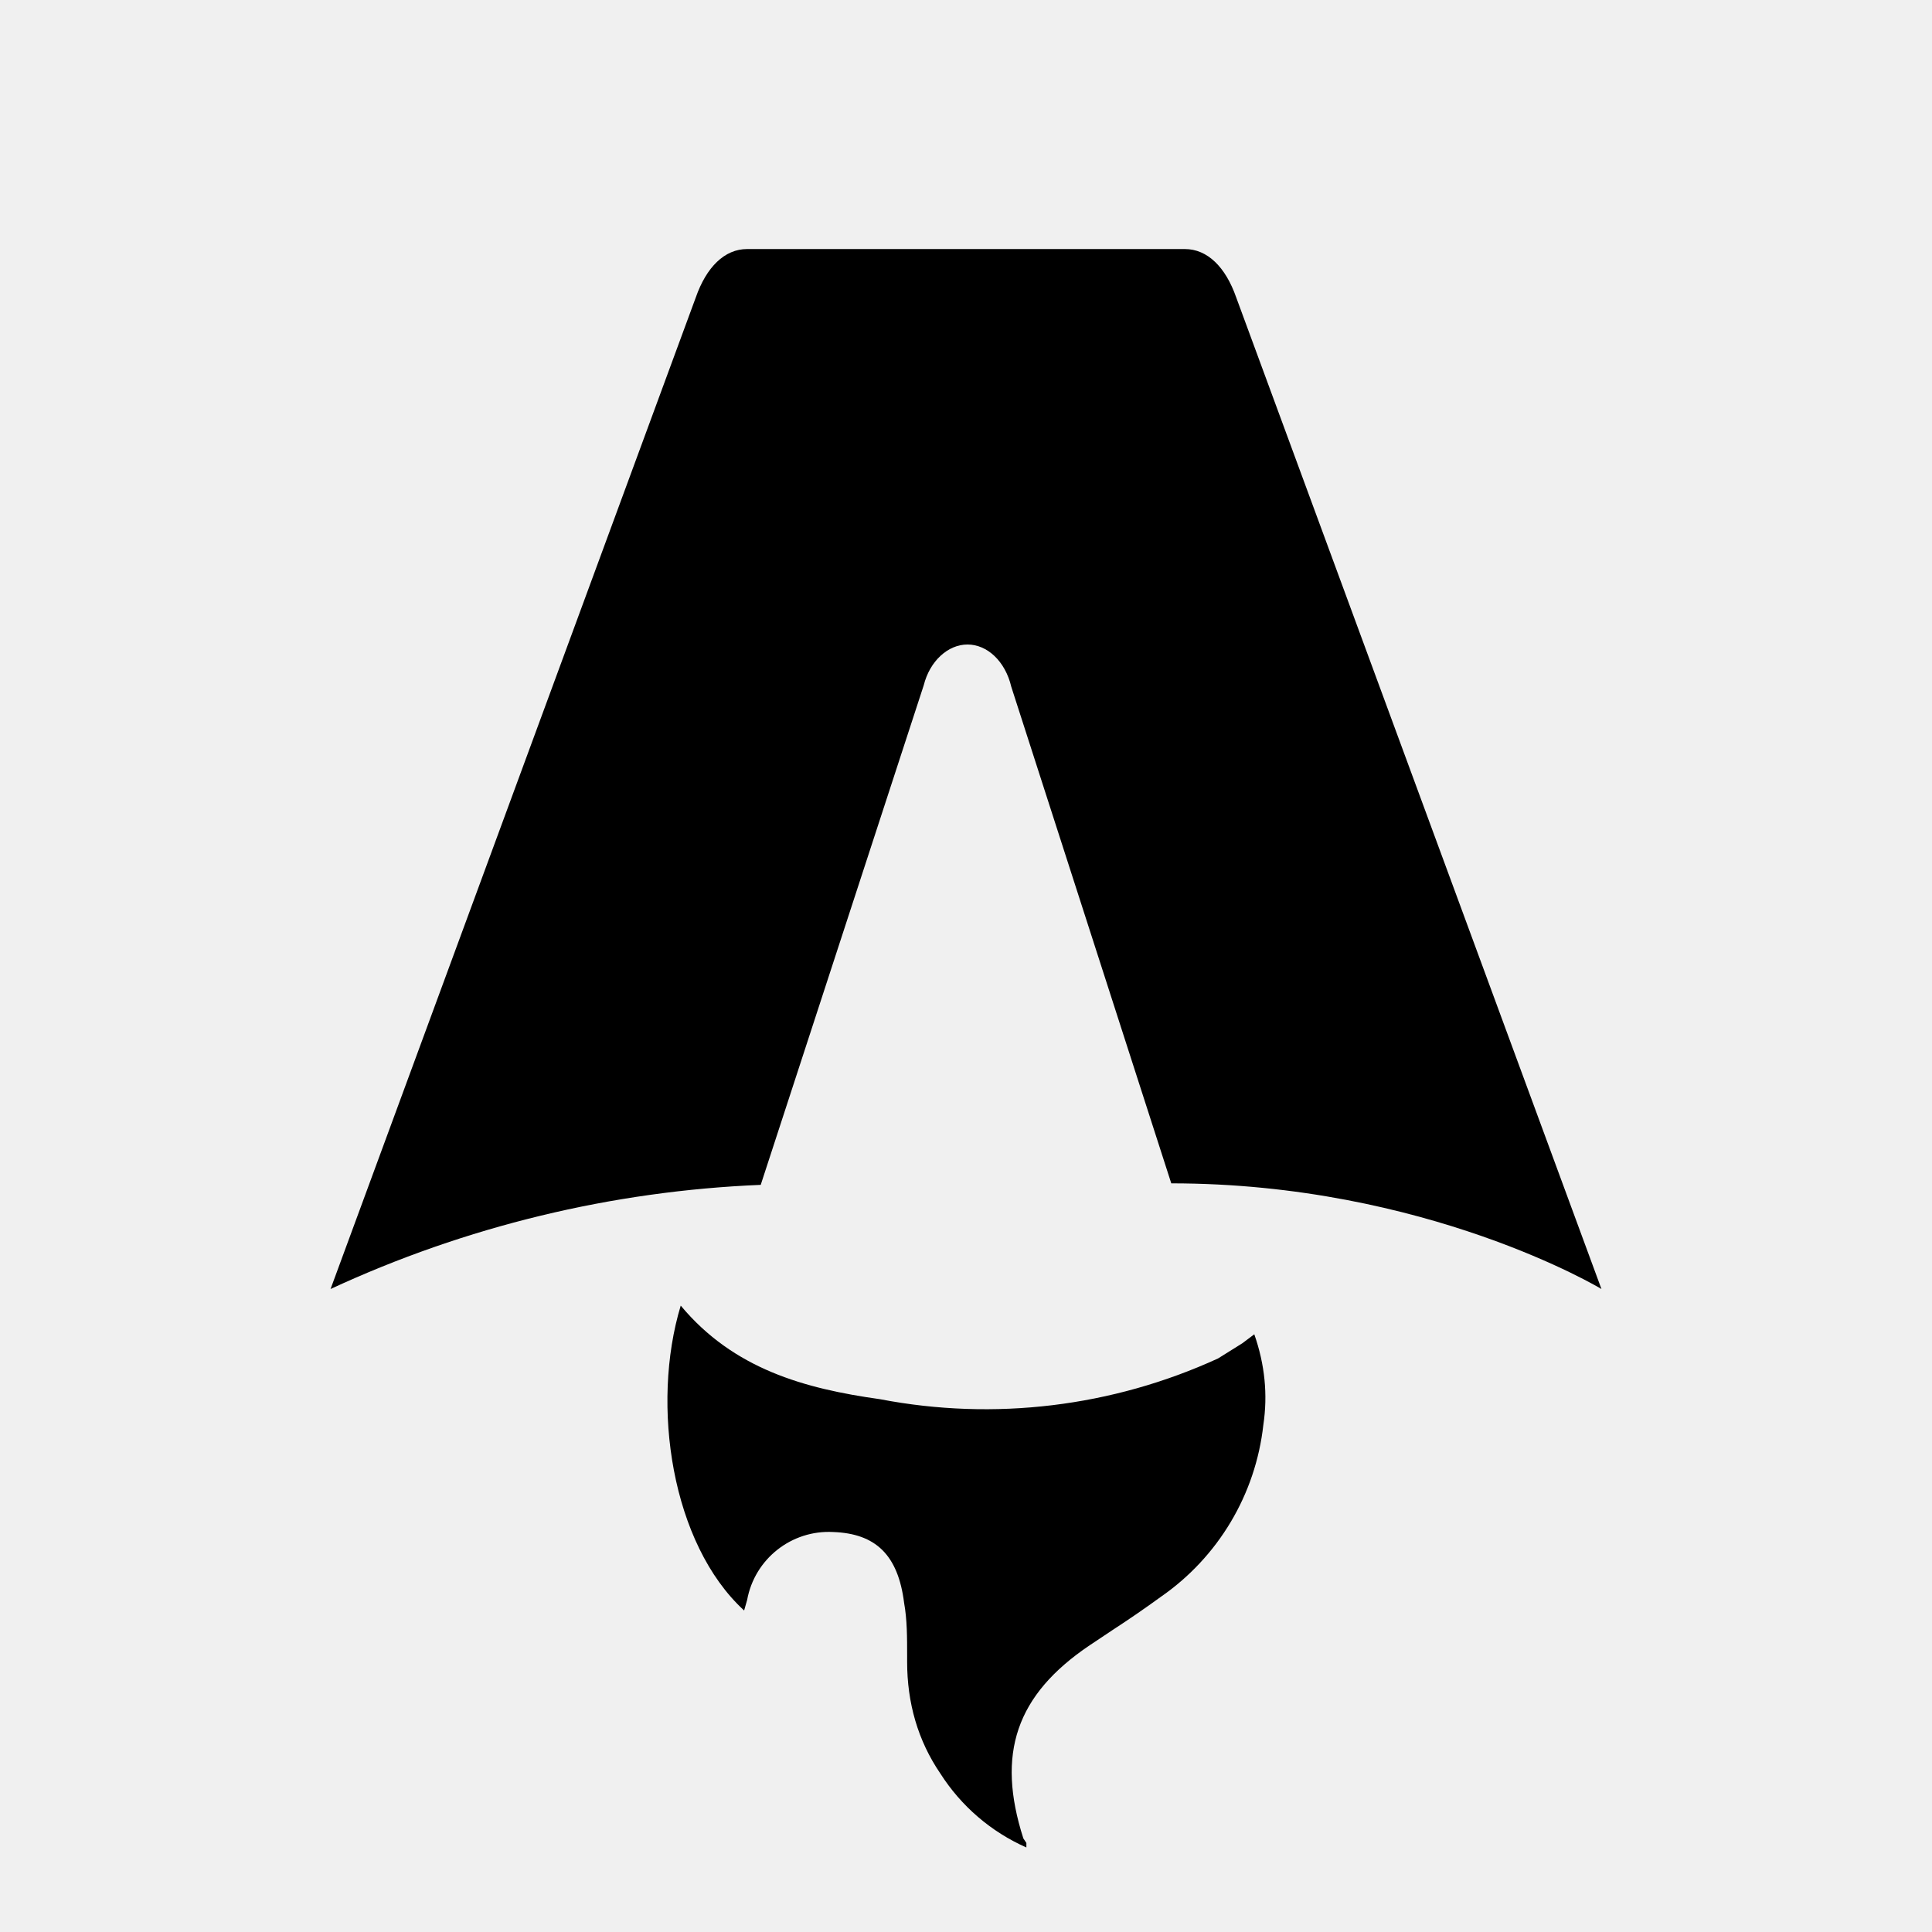
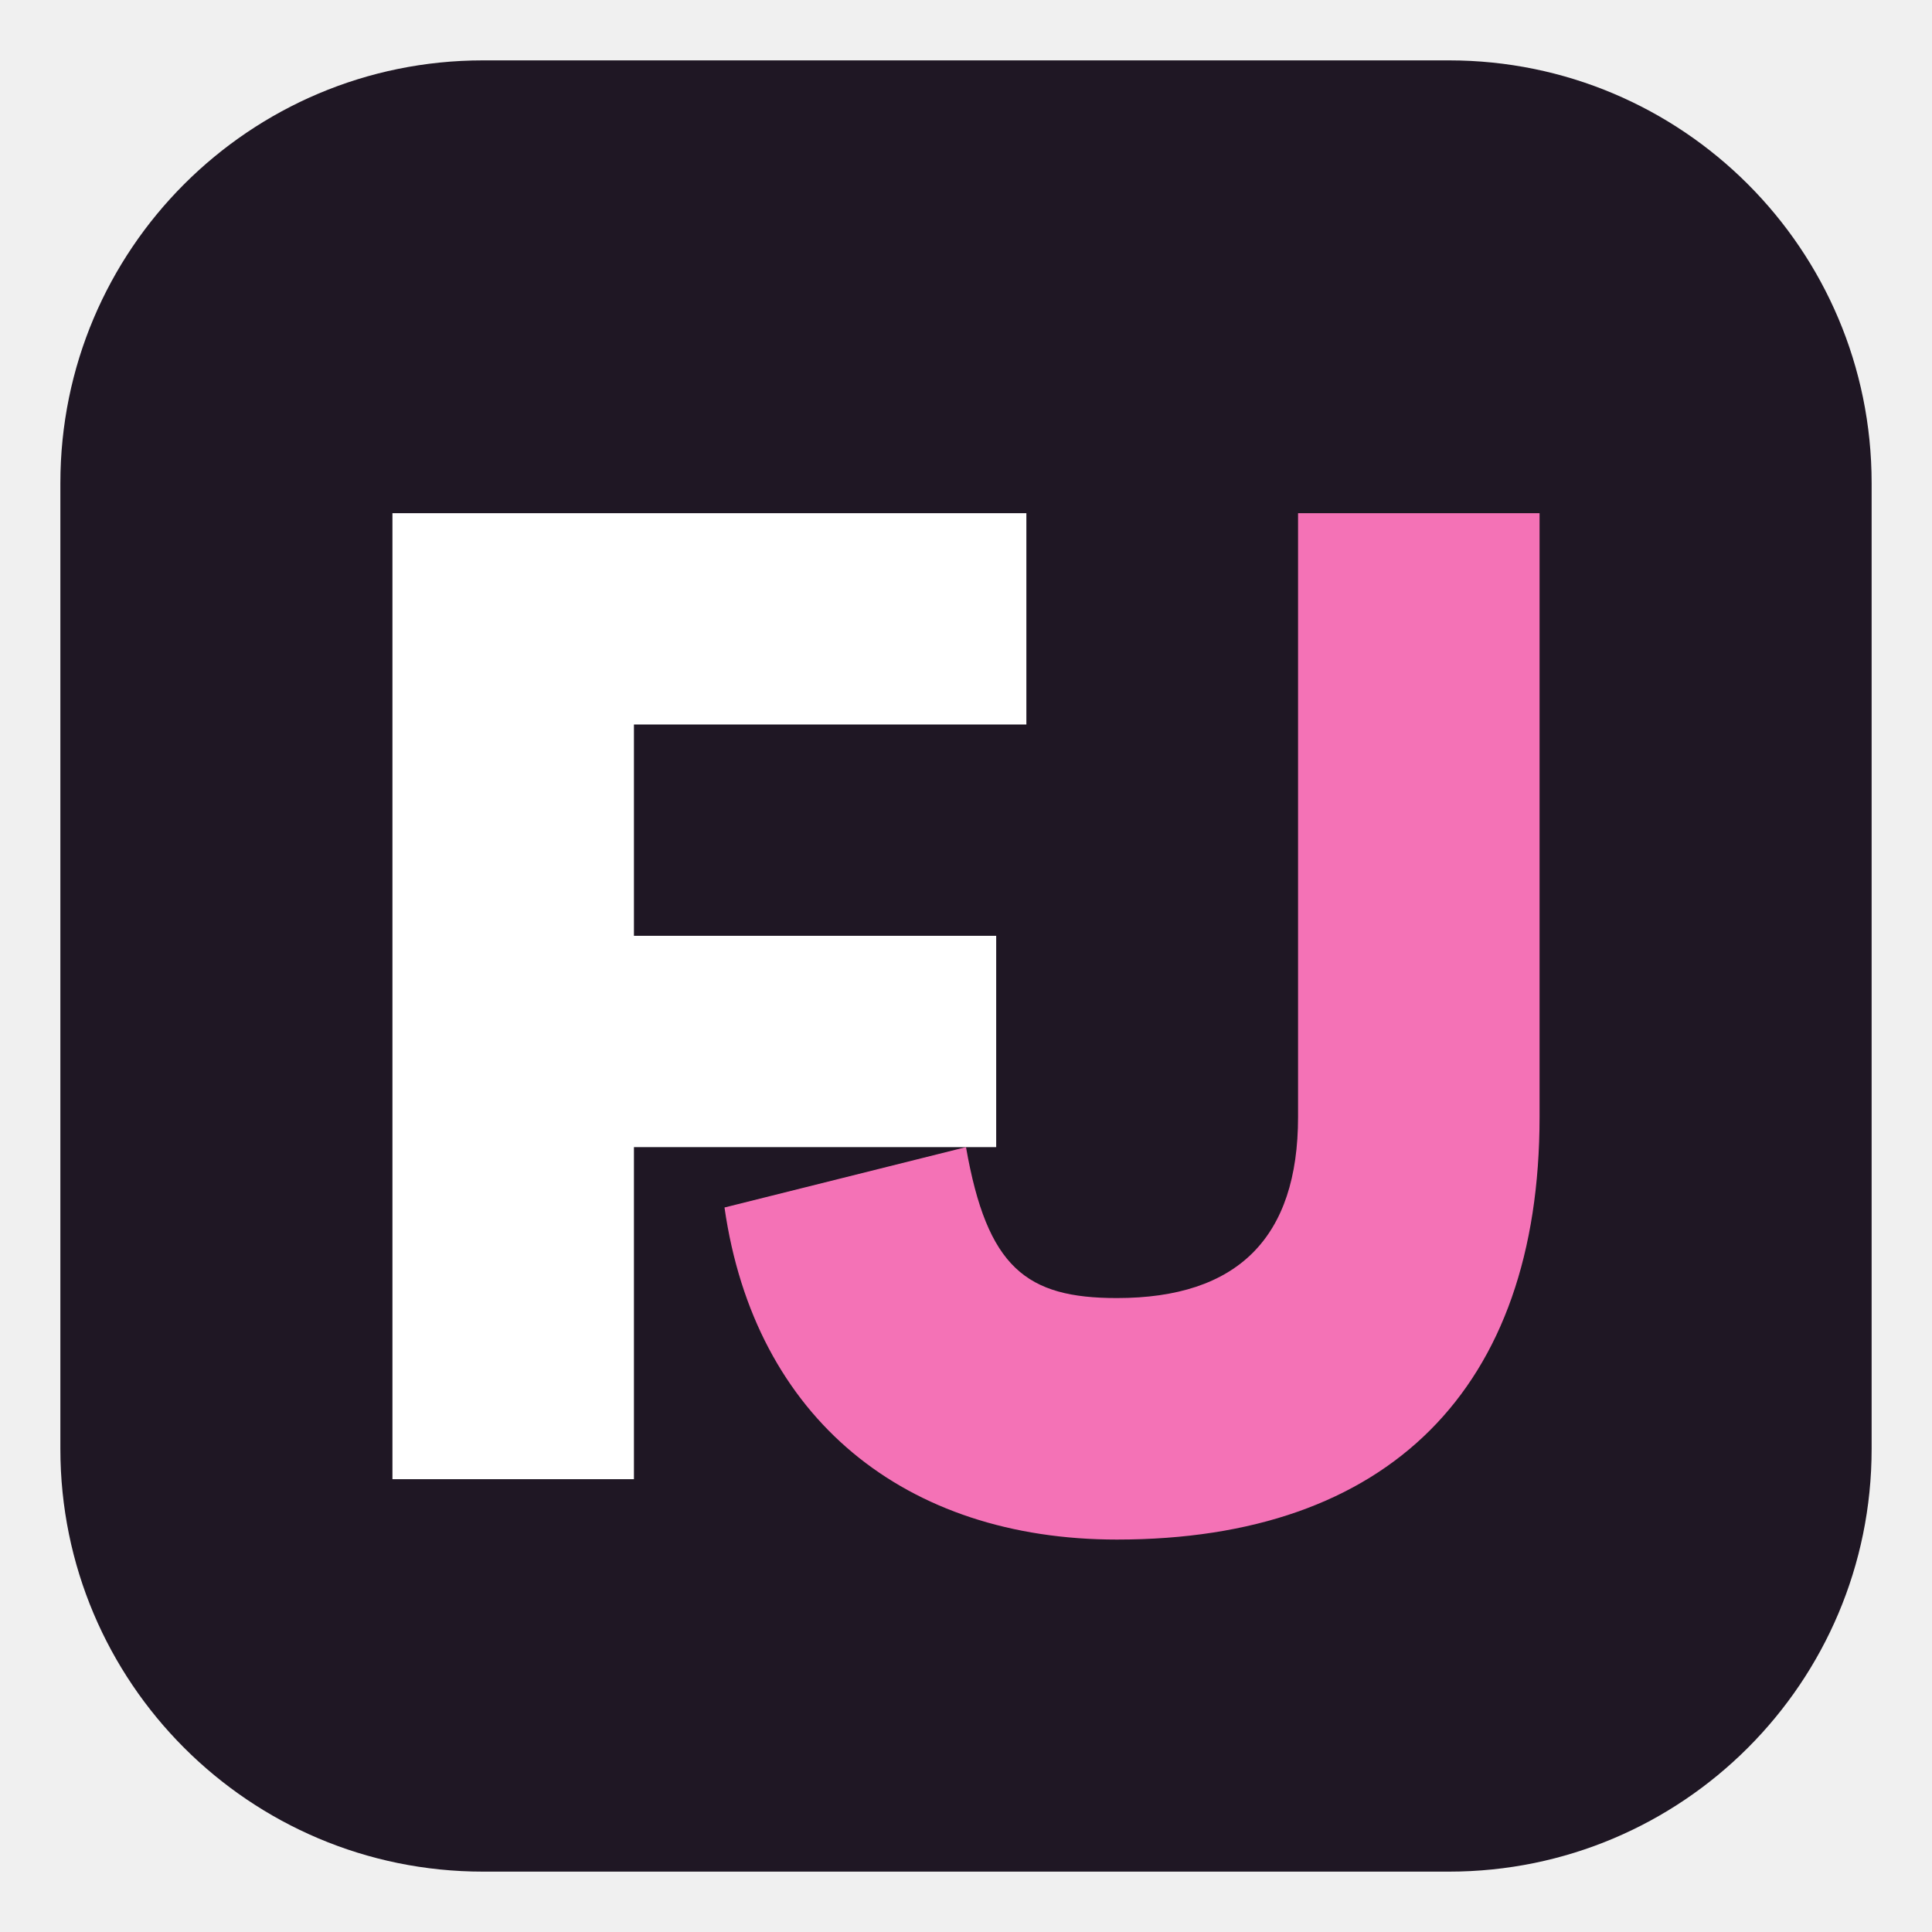
- <svg xmlns="http://www.w3.org/2000/svg" fill="none" viewBox="0 0 128 128">
-   <path d="M50.4 78.5a75.1 75.1 0 0 0-28.5 6.9l24.2-65.7c.7-2 1.9-3.2 3.4-3.2h29c1.5 0 2.7 1.2 3.4 3.2l24.2 65.7s-11.6-7-28.5-7L67 45.5c-.4-1.7-1.6-2.8-2.9-2.8-1.3 0-2.5 1.1-2.9 2.7L50.4 78.5Zm-1.1 28.2Zm-4.2-20.2c-2 6.6-.6 15.8 4.2 20.2a17.5 17.5 0 0 1 .2-.7 5.5 5.5 0 0 1 5.7-4.5c2.8.1 4.3 1.5 4.7 4.7.2 1.1.2 2.3.2 3.5v.4c0 2.7.7 5.2 2.2 7.4a13 13 0 0 0 5.7 4.9v-.3l-.2-.3c-1.8-5.6-.5-9.5 4.4-12.8l1.5-1a73 73 0 0 0 3.2-2.2 16 16 0 0 0 6.8-11.4c.3-2 .1-4-.6-6l-.8.6-1.6 1a37 37 0 0 1-22.4 2.7c-5-.7-9.7-2-13.2-6.2Z" />
-   <style>
-         path { fill: #000; }
-         @media (prefers-color-scheme: dark) {
-             path { fill: #FFF; }
-         }
-     </style>
+ <svg xmlns="http://www.w3.org/2000/svg" viewBox="0 0 64 64" role="img" aria-label="FJ, Franz Jimeno">
+   <rect x="2" y="2" width="60" height="60" rx="14" fill="#1f1724" />
+   <path d="M13 17h21v7H21v7h12v7H21v11h-8V17Z" fill="#ffffff" />
+   <path d="M43 17h8v20c0 9-5 14-14 14-7 0-12-4-13-11l8-2c.7 4 2 5 5 5 4 0 6-2 6-6V17Z" fill="#f472b6" />
</svg>
